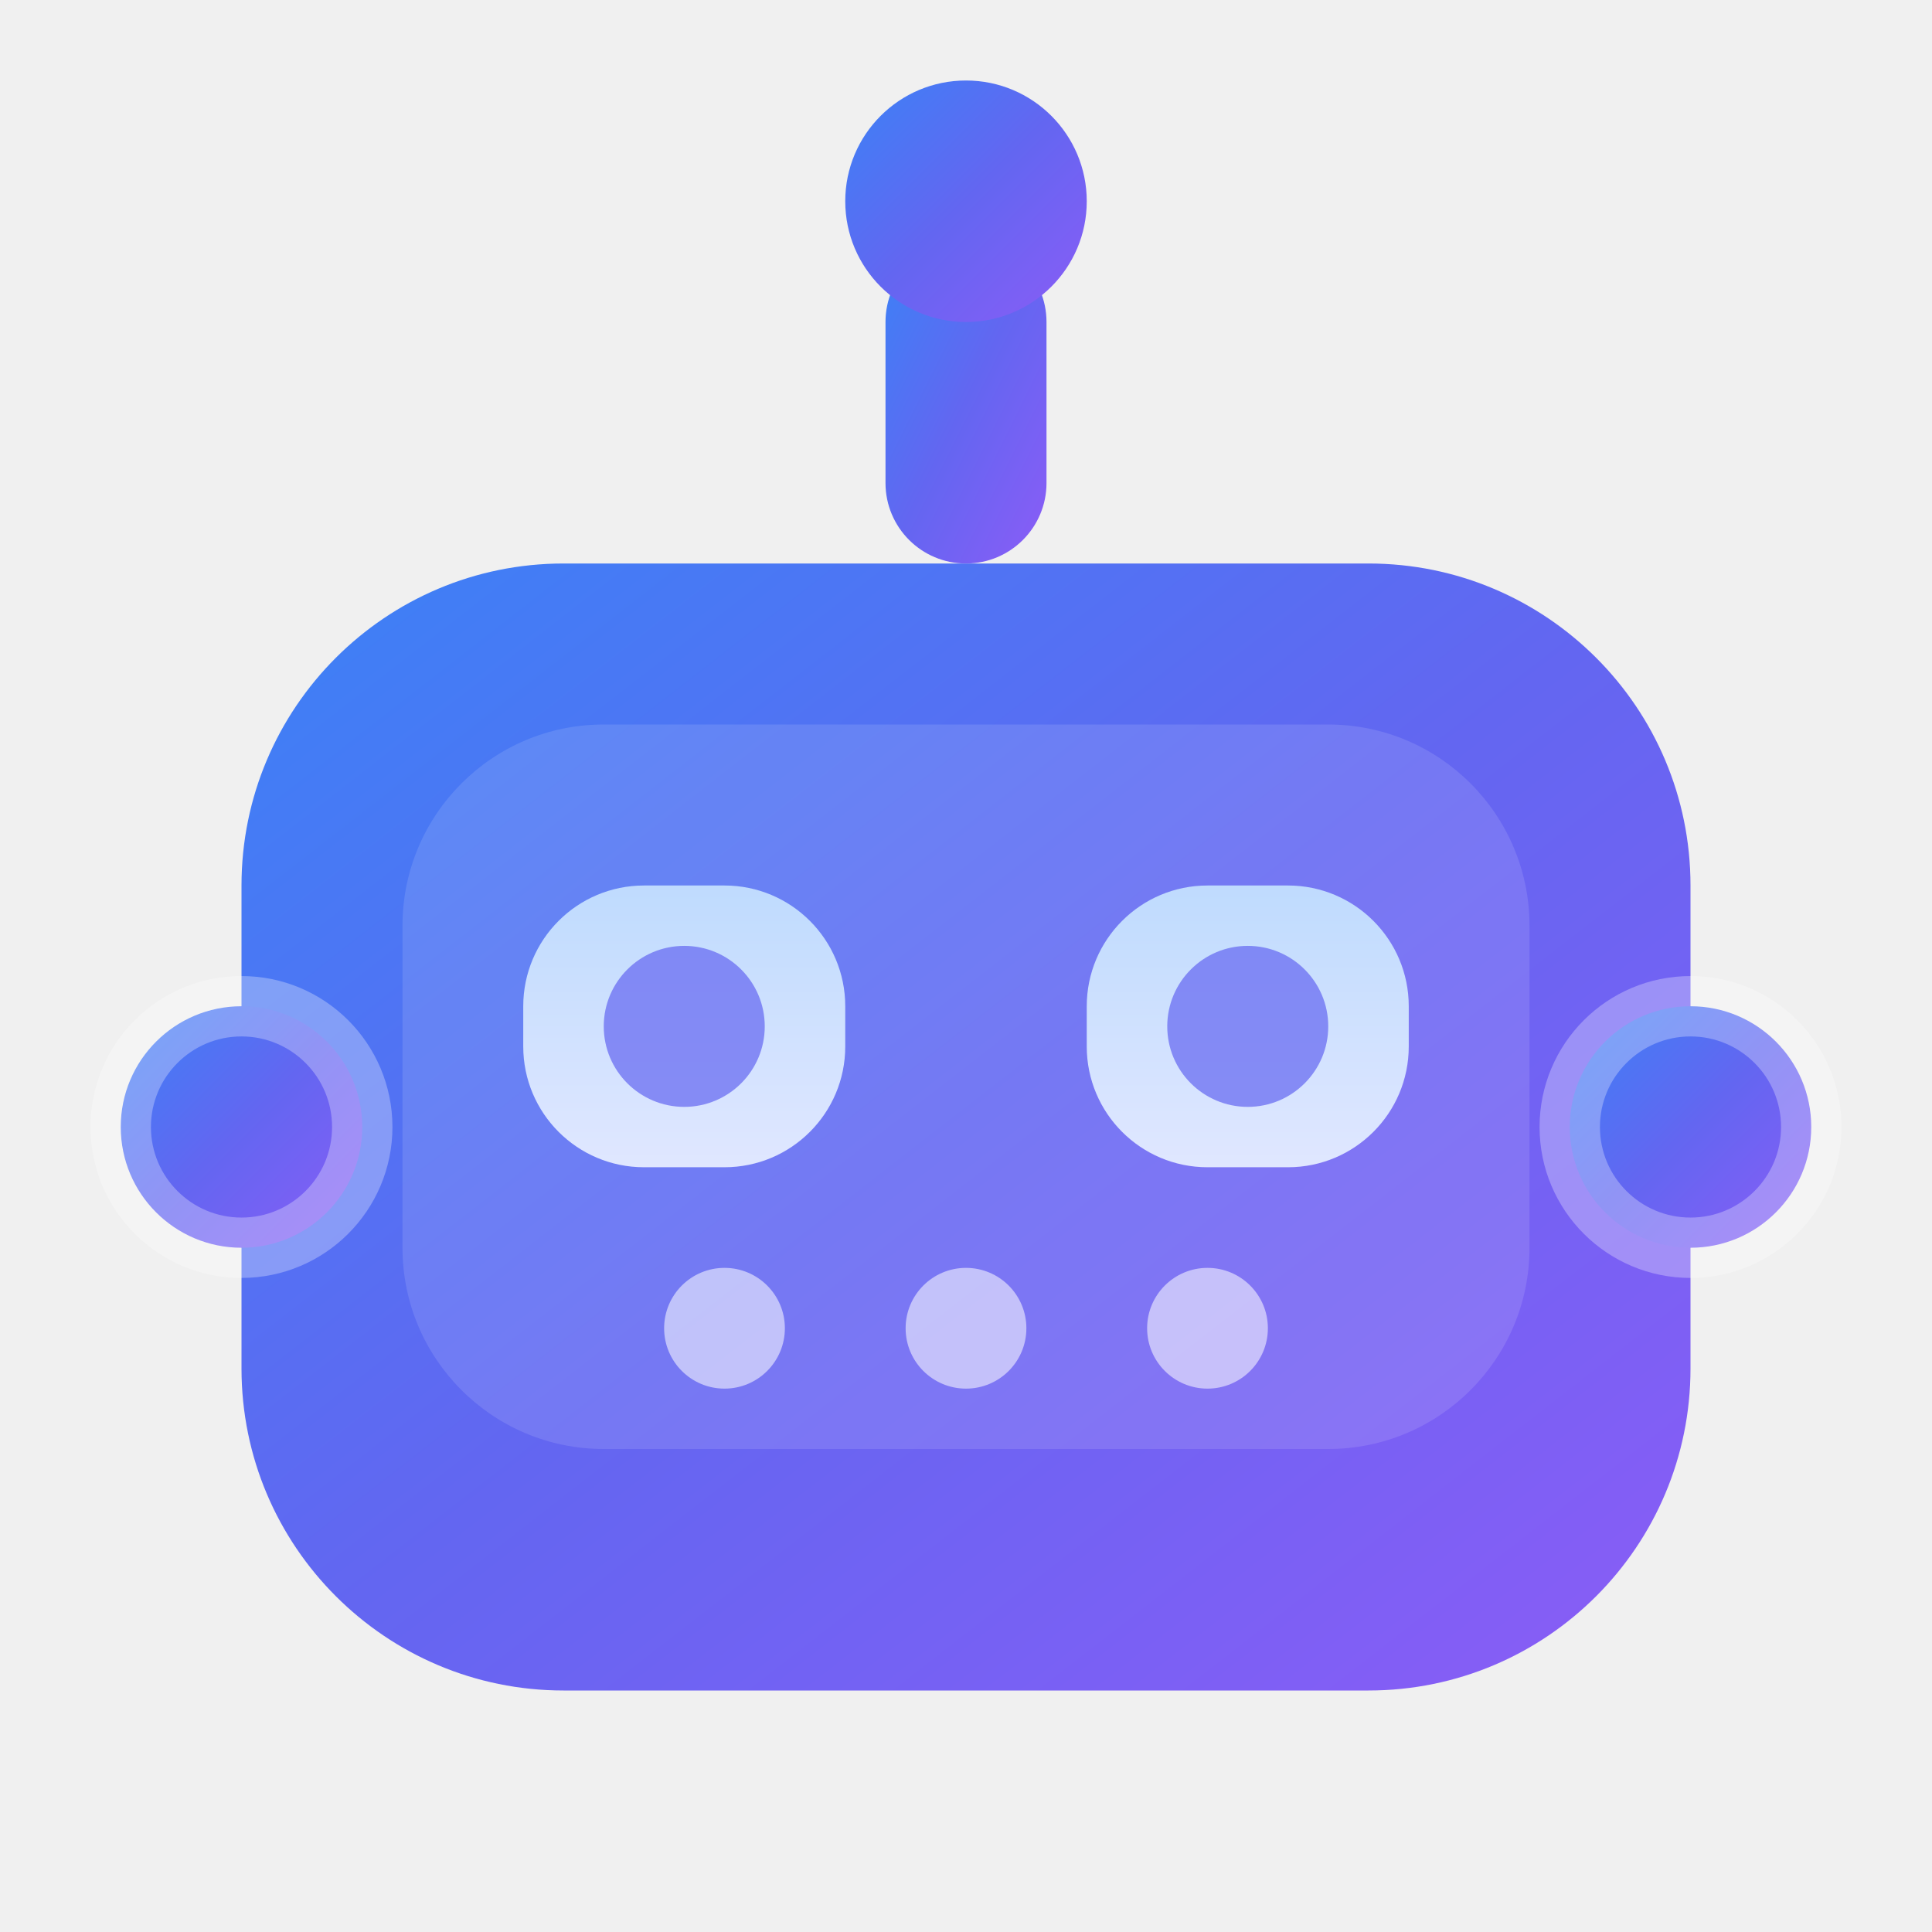
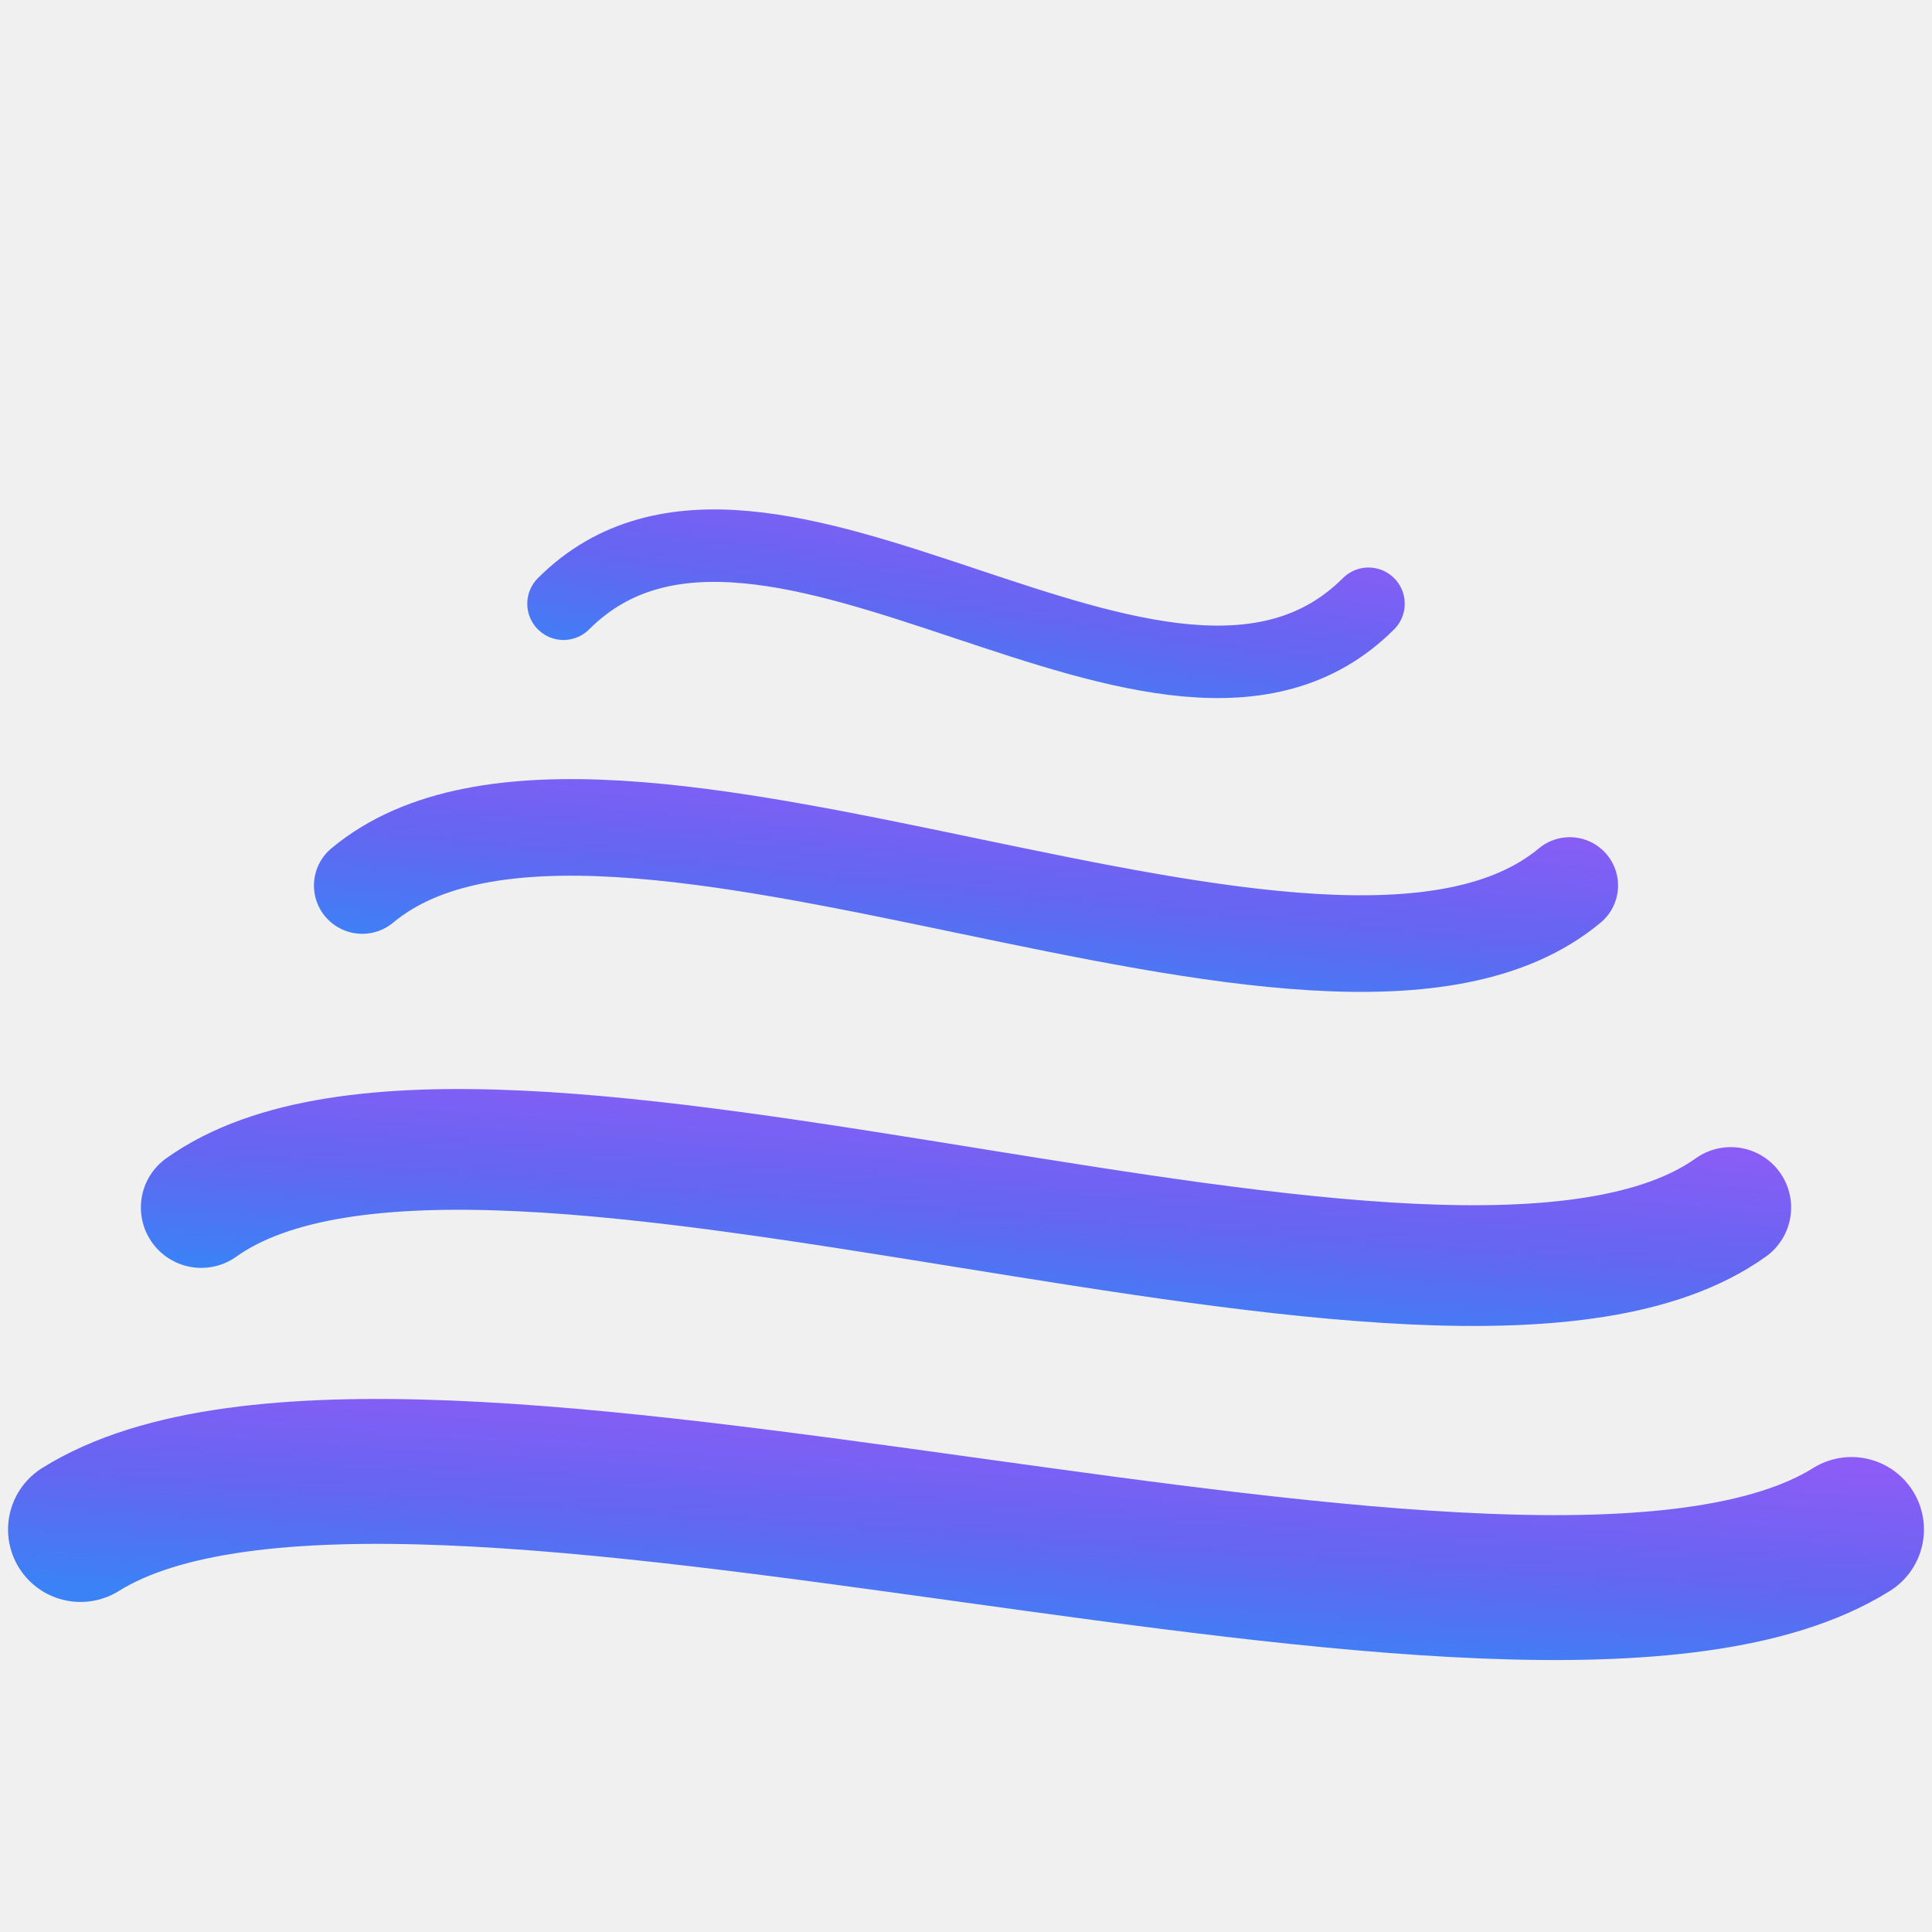
<svg xmlns="http://www.w3.org/2000/svg" viewBox="0 0 48 48" fill="none">
  <defs>
-     <linearGradient id="grad" x1="0" y1="0" x2="1" y2="1">
+     <linearGradient id="g" x1="0%" y1="100%" x2="100%" y2="0%">
      <stop offset="0%" stop-color="#3B82F6" />
-       <stop offset="50%" stop-color="#6366F1" />
+       <stop offset="48%" stop-color="#6366F1" />
      <stop offset="100%" stop-color="#8B5CF6" />
    </linearGradient>
-     <linearGradient id="eye" x1="0" y1="0" x2="0" y2="1">
-       <stop offset="0%" stop-color="#BFDBFE" />
-       <stop offset="100%" stop-color="#E0E7FF" />
-     </linearGradient>
  </defs>
-   <rect x="6" y="14" width="36" height="28" rx="8" fill="url(#grad)" />
-   <rect x="22" y="6" width="4" height="8" rx="2" fill="url(#grad)" />
-   <circle cx="24" cy="5" r="3" fill="url(#grad)" />
-   <rect x="10" y="18" width="28" height="18" rx="5" fill="white" fill-opacity="0.12" />
-   <rect x="13" y="22" width="8" height="7" rx="3" fill="url(#eye)" />
-   <rect x="27" y="22" width="8" height="7" rx="3" fill="url(#eye)" />
-   <circle cx="17" cy="25.5" r="2" fill="#6366F1" fill-opacity="0.7" />
-   <circle cx="31" cy="25.5" r="2" fill="#6366F1" fill-opacity="0.7" />
-   <circle cx="18" cy="33" r="1.5" fill="white" fill-opacity="0.55" />
-   <circle cx="24" cy="33" r="1.5" fill="white" fill-opacity="0.55" />
-   <circle cx="30" cy="33" r="1.5" fill="white" fill-opacity="0.55" />
-   <circle cx="6" cy="28" r="3" fill="url(#grad)" stroke="white" stroke-width="1.5" stroke-opacity="0.3" />
-   <circle cx="42" cy="28" r="3" fill="url(#grad)" stroke="white" stroke-width="1.5" stroke-opacity="0.3" />
+   <path d="M2 38 C 10 33 38 43 46 38" stroke="url(#g)" stroke-width="3.6" stroke-linecap="round" />
+   <path d="M5 30 C 12 25 36 35 43 30" stroke="url(#g)" stroke-width="3.0" stroke-linecap="round" />
+   <path d="M9 22 C 15 17 33 27 39 22" stroke="url(#g)" stroke-width="2.4" stroke-linecap="round" />
+   <path d="M14 15 C 19 10 29 20 34 15" stroke="url(#g)" stroke-width="1.8" stroke-linecap="round" />
</svg>
